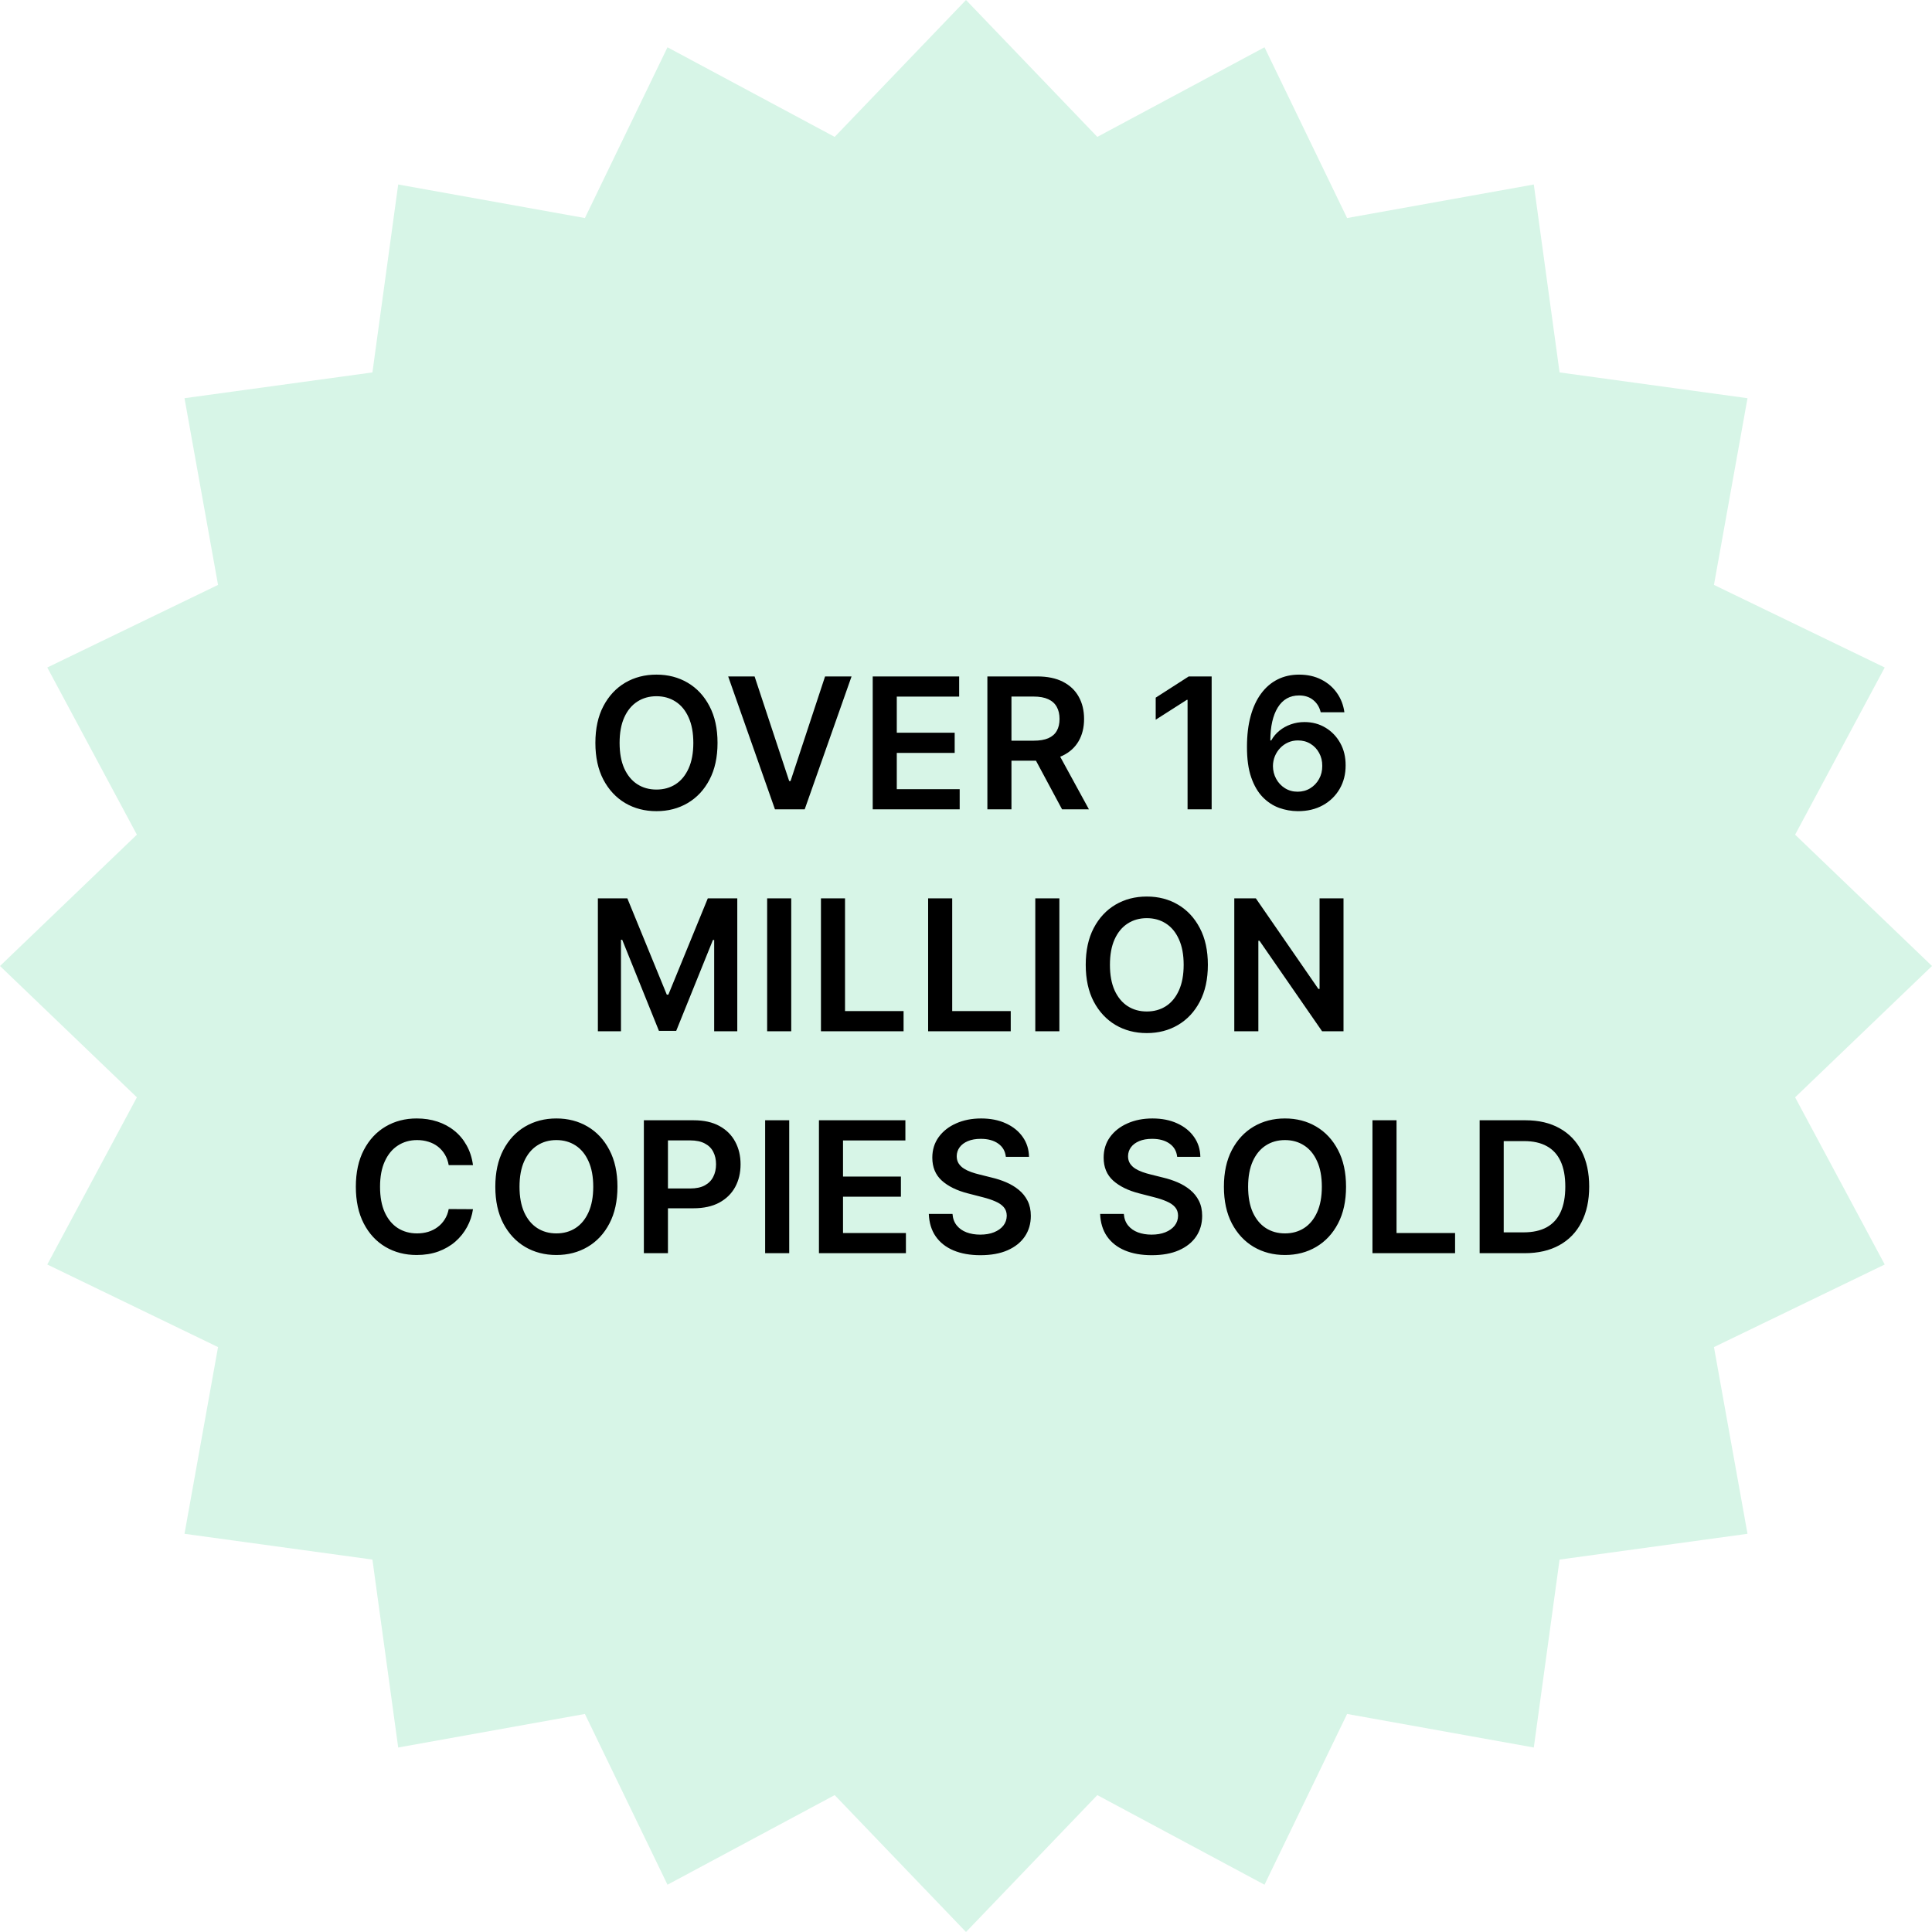
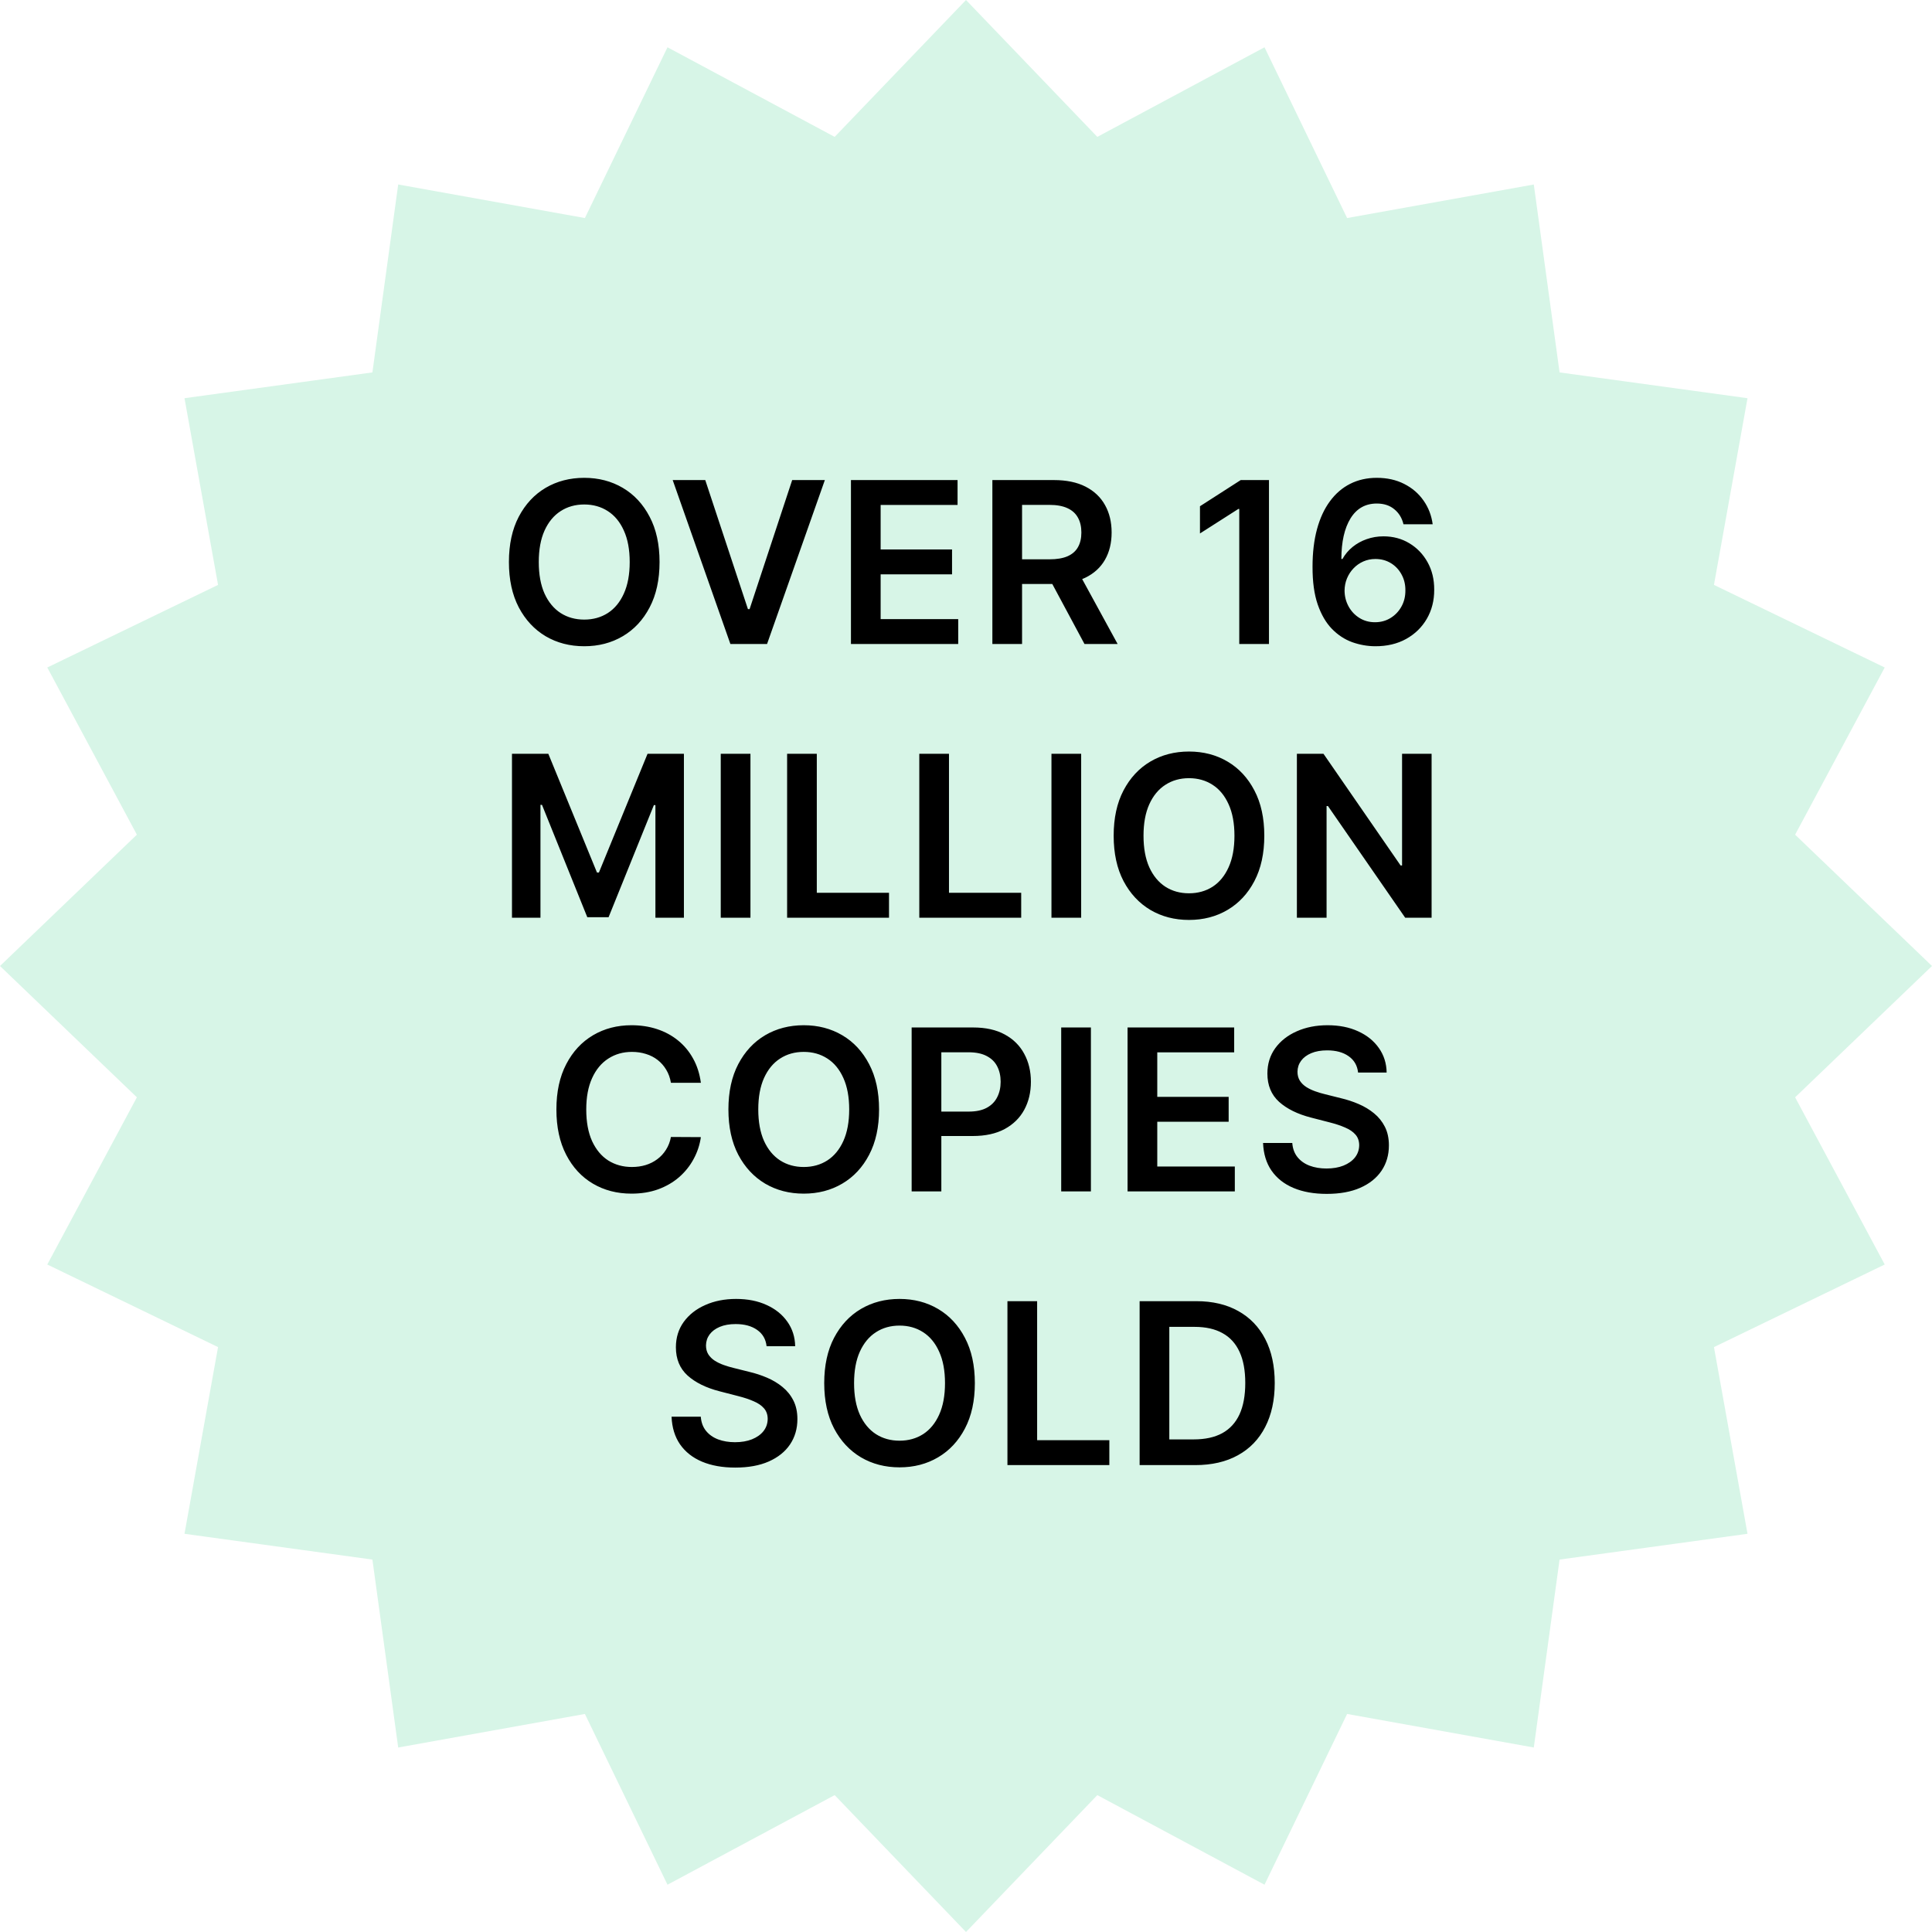
- <svg xmlns="http://www.w3.org/2000/svg" width="148" height="148" viewBox="0 0 148 148" fill="none">
-   <path d="M74 0L84.06 10.486L96.867 3.622L103.194 16.703L117.496 14.133L119.471 28.529L133.867 30.504L131.297 44.806L144.378 51.133L137.514 63.94L148 74L137.514 84.06L144.378 96.867L131.297 103.194L133.867 117.496L119.471 119.471L117.496 133.867L103.194 131.297L96.867 144.378L84.06 137.514L74 148L63.94 137.514L51.133 144.378L44.806 131.297L30.504 133.867L28.529 119.471L14.133 117.496L16.703 103.194L3.622 96.867L10.486 84.06L0 74L10.486 63.94L3.622 51.133L16.703 44.806L14.133 30.504L28.529 28.529L30.504 14.133L44.806 16.703L51.133 3.622L63.94 10.486L74 0Z" fill="#D7F5E7" />
-   <path d="M54.966 56.909C54.966 58.006 54.761 58.946 54.349 59.728C53.942 60.507 53.385 61.103 52.679 61.518C51.976 61.932 51.179 62.139 50.288 62.139C49.396 62.139 48.597 61.932 47.891 61.518C47.189 61.1 46.632 60.502 46.221 59.723C45.813 58.941 45.609 58.003 45.609 56.909C45.609 55.812 45.813 54.874 46.221 54.095C46.632 53.313 47.189 52.715 47.891 52.3C48.597 51.886 49.396 51.679 50.288 51.679C51.179 51.679 51.976 51.886 52.679 52.3C53.385 52.715 53.942 53.313 54.349 54.095C54.761 54.874 54.966 55.812 54.966 56.909ZM53.112 56.909C53.112 56.137 52.991 55.486 52.749 54.955C52.51 54.422 52.179 54.019 51.754 53.747C51.33 53.472 50.841 53.334 50.288 53.334C49.734 53.334 49.245 53.472 48.821 53.747C48.397 54.019 48.064 54.422 47.822 54.955C47.583 55.486 47.464 56.137 47.464 56.909C47.464 57.681 47.583 58.334 47.822 58.868C48.064 59.398 48.397 59.801 48.821 60.076C49.245 60.348 49.734 60.484 50.288 60.484C50.841 60.484 51.33 60.348 51.754 60.076C52.179 59.801 52.51 59.398 52.749 58.868C52.991 58.334 53.112 57.681 53.112 56.909ZM57.805 51.818L60.455 59.832H60.559L63.204 51.818H65.233L61.643 62H59.366L55.782 51.818H57.805ZM66.854 62V51.818H73.476V53.364H68.698V56.129H73.133V57.675H68.698V60.454H73.516V62H66.854ZM75.638 62V51.818H79.456C80.238 51.818 80.894 51.954 81.425 52.226C81.958 52.498 82.361 52.879 82.633 53.369C82.908 53.856 83.045 54.425 83.045 55.075C83.045 55.727 82.906 56.294 82.628 56.775C82.353 57.252 81.947 57.622 81.41 57.883C80.873 58.142 80.213 58.271 79.431 58.271H76.712V56.74H79.182C79.64 56.74 80.014 56.677 80.306 56.551C80.598 56.422 80.813 56.235 80.952 55.989C81.095 55.741 81.166 55.436 81.166 55.075C81.166 54.713 81.095 54.405 80.952 54.15C80.81 53.891 80.593 53.696 80.301 53.563C80.009 53.427 79.633 53.359 79.172 53.359H77.482V62H75.638ZM80.898 57.386L83.418 62H81.36L78.884 57.386H80.898ZM92.818 51.818V62H90.973V53.613H90.914L88.532 55.134V53.444L91.063 51.818H92.818ZM99.412 62.139C98.924 62.136 98.449 62.051 97.985 61.886C97.521 61.717 97.103 61.443 96.732 61.065C96.361 60.684 96.066 60.179 95.847 59.549C95.628 58.916 95.52 58.132 95.524 57.197C95.524 56.326 95.617 55.548 95.802 54.866C95.988 54.183 96.255 53.606 96.603 53.136C96.951 52.662 97.37 52.3 97.861 52.052C98.354 51.803 98.906 51.679 99.516 51.679C100.156 51.679 100.722 51.805 101.216 52.057C101.713 52.309 102.115 52.653 102.419 53.091C102.724 53.525 102.913 54.016 102.986 54.562H101.172C101.079 54.171 100.888 53.86 100.6 53.628C100.315 53.392 99.954 53.275 99.516 53.275C98.81 53.275 98.266 53.581 97.885 54.195C97.507 54.808 97.317 55.65 97.314 56.72H97.383C97.546 56.428 97.756 56.178 98.015 55.969C98.273 55.761 98.565 55.6 98.89 55.487C99.218 55.371 99.564 55.313 99.929 55.313C100.525 55.313 101.061 55.456 101.535 55.741C102.012 56.026 102.39 56.419 102.668 56.919C102.946 57.416 103.084 57.986 103.081 58.629C103.084 59.299 102.932 59.9 102.623 60.434C102.315 60.964 101.886 61.382 101.336 61.687C100.785 61.992 100.144 62.142 99.412 62.139ZM99.402 60.648C99.763 60.648 100.086 60.56 100.371 60.384C100.656 60.209 100.882 59.972 101.047 59.673C101.213 59.375 101.294 59.04 101.291 58.669C101.294 58.304 101.215 57.975 101.052 57.68C100.893 57.385 100.673 57.151 100.391 56.979C100.109 56.806 99.788 56.72 99.427 56.72C99.158 56.72 98.908 56.772 98.676 56.874C98.444 56.977 98.242 57.12 98.069 57.302C97.897 57.481 97.761 57.69 97.662 57.928C97.566 58.164 97.516 58.416 97.513 58.684C97.516 59.039 97.599 59.365 97.761 59.663C97.924 59.962 98.147 60.2 98.432 60.379C98.717 60.558 99.04 60.648 99.402 60.648ZM45.8 68.818H48.057L51.08 76.196H51.199L54.221 68.818H56.479V79H54.709V72.005H54.614L51.8 78.97H50.478L47.664 71.99H47.569V79H45.8V68.818ZM60.612 68.818V79H58.767V68.818H60.612ZM62.889 79V68.818H64.733V77.454H69.218V79H62.889ZM71.099 79V68.818H72.943V77.454H77.427V79H71.099ZM81.153 68.818V79H79.308V68.818H81.153ZM92.528 73.909C92.528 75.006 92.323 75.946 91.912 76.728C91.504 77.507 90.947 78.103 90.241 78.518C89.539 78.932 88.741 79.139 87.85 79.139C86.958 79.139 86.159 78.932 85.454 78.518C84.751 78.1 84.194 77.502 83.783 76.723C83.375 75.941 83.172 75.003 83.172 73.909C83.172 72.812 83.375 71.874 83.783 71.095C84.194 70.313 84.751 69.715 85.454 69.3C86.159 68.886 86.958 68.679 87.85 68.679C88.741 68.679 89.539 68.886 90.241 69.3C90.947 69.715 91.504 70.313 91.912 71.095C92.323 71.874 92.528 72.812 92.528 73.909ZM90.674 73.909C90.674 73.137 90.553 72.486 90.311 71.955C90.072 71.422 89.741 71.019 89.317 70.747C88.892 70.472 88.403 70.335 87.85 70.335C87.296 70.335 86.808 70.472 86.383 70.747C85.959 71.019 85.626 71.422 85.384 71.955C85.145 72.486 85.026 73.137 85.026 73.909C85.026 74.681 85.145 75.334 85.384 75.868C85.626 76.398 85.959 76.801 86.383 77.076C86.808 77.348 87.296 77.484 87.85 77.484C88.403 77.484 88.892 77.348 89.317 77.076C89.741 76.801 90.072 76.398 90.311 75.868C90.553 75.334 90.674 74.681 90.674 73.909ZM102.919 68.818V79H101.278L96.481 72.065H96.396V79H94.552V68.818H96.203L100.995 75.758H101.085V68.818H102.919ZM36.233 89.254H34.373C34.32 88.949 34.222 88.678 34.08 88.443C33.937 88.204 33.76 88.002 33.548 87.837C33.336 87.671 33.094 87.547 32.822 87.464C32.554 87.378 32.264 87.335 31.952 87.335C31.398 87.335 30.908 87.474 30.48 87.752C30.053 88.027 29.718 88.432 29.476 88.965C29.234 89.496 29.113 90.144 29.113 90.909C29.113 91.688 29.234 92.344 29.476 92.878C29.721 93.408 30.056 93.809 30.48 94.081C30.908 94.349 31.397 94.484 31.947 94.484C32.252 94.484 32.537 94.444 32.802 94.364C33.071 94.281 33.311 94.16 33.523 94.001C33.739 93.842 33.919 93.647 34.065 93.415C34.214 93.183 34.317 92.918 34.373 92.619L36.233 92.629C36.163 93.113 36.012 93.567 35.78 93.992C35.551 94.416 35.252 94.79 34.88 95.115C34.509 95.437 34.075 95.688 33.578 95.871C33.081 96.05 32.529 96.139 31.922 96.139C31.027 96.139 30.229 95.932 29.526 95.518C28.823 95.103 28.27 94.505 27.865 93.723C27.461 92.941 27.259 92.003 27.259 90.909C27.259 89.812 27.463 88.874 27.87 88.095C28.278 87.313 28.833 86.715 29.536 86.3C30.238 85.886 31.034 85.679 31.922 85.679C32.489 85.679 33.016 85.758 33.503 85.918C33.99 86.077 34.425 86.31 34.806 86.619C35.187 86.924 35.5 87.298 35.745 87.742C35.994 88.183 36.156 88.687 36.233 89.254ZM47.3 90.909C47.3 92.006 47.094 92.946 46.683 93.728C46.276 94.507 45.719 95.103 45.013 95.518C44.31 95.932 43.513 96.139 42.621 96.139C41.73 96.139 40.931 95.932 40.225 95.518C39.522 95.1 38.966 94.502 38.555 93.723C38.147 92.941 37.943 92.003 37.943 90.909C37.943 89.812 38.147 88.874 38.555 88.095C38.966 87.313 39.522 86.715 40.225 86.3C40.931 85.886 41.73 85.679 42.621 85.679C43.513 85.679 44.31 85.886 45.013 86.3C45.719 86.715 46.276 87.313 46.683 88.095C47.094 88.874 47.3 89.812 47.3 90.909ZM45.445 90.909C45.445 90.137 45.324 89.486 45.082 88.955C44.844 88.422 44.512 88.019 44.088 87.747C43.664 87.472 43.175 87.335 42.621 87.335C42.068 87.335 41.579 87.472 41.155 87.747C40.73 88.019 40.397 88.422 40.156 88.955C39.917 89.486 39.797 90.137 39.797 90.909C39.797 91.681 39.917 92.334 40.156 92.868C40.397 93.398 40.73 93.801 41.155 94.076C41.579 94.348 42.068 94.484 42.621 94.484C43.175 94.484 43.664 94.348 44.088 94.076C44.512 93.801 44.844 93.398 45.082 92.868C45.324 92.334 45.445 91.681 45.445 90.909ZM49.323 96V85.818H53.142C53.924 85.818 54.58 85.964 55.11 86.256C55.644 86.547 56.047 86.948 56.319 87.459C56.594 87.966 56.731 88.543 56.731 89.189C56.731 89.842 56.594 90.422 56.319 90.929C56.043 91.436 55.637 91.835 55.1 92.127C54.563 92.415 53.902 92.56 53.117 92.56H50.586V91.043H52.868C53.326 91.043 53.7 90.964 53.992 90.805C54.283 90.646 54.499 90.427 54.638 90.148C54.781 89.87 54.852 89.55 54.852 89.189C54.852 88.828 54.781 88.51 54.638 88.234C54.499 87.959 54.282 87.746 53.987 87.593C53.695 87.437 53.319 87.359 52.858 87.359H51.168V96H49.323ZM60.458 85.818V96H58.613V85.818H60.458ZM62.735 96V85.818H69.357V87.364H64.579V90.129H69.014V91.675H64.579V94.454H69.397V96H62.735ZM77.052 88.617C77.006 88.183 76.81 87.845 76.466 87.603C76.124 87.361 75.68 87.24 75.133 87.24C74.749 87.24 74.419 87.298 74.144 87.414C73.869 87.53 73.658 87.688 73.513 87.886C73.367 88.085 73.292 88.312 73.289 88.567C73.289 88.78 73.337 88.963 73.433 89.119C73.532 89.275 73.667 89.408 73.836 89.517C74.005 89.623 74.192 89.713 74.397 89.785C74.603 89.858 74.81 89.92 75.019 89.969L75.974 90.208C76.358 90.298 76.728 90.419 77.082 90.571C77.44 90.724 77.76 90.916 78.042 91.148C78.327 91.38 78.552 91.66 78.718 91.988C78.883 92.316 78.966 92.701 78.966 93.141C78.966 93.738 78.814 94.263 78.509 94.717C78.204 95.168 77.763 95.521 77.186 95.776C76.613 96.028 75.919 96.154 75.103 96.154C74.311 96.154 73.624 96.031 73.04 95.786C72.46 95.541 72.006 95.183 71.678 94.712C71.353 94.242 71.177 93.668 71.151 92.992H72.966C72.992 93.347 73.102 93.642 73.294 93.877C73.486 94.112 73.736 94.288 74.044 94.404C74.356 94.52 74.704 94.578 75.088 94.578C75.49 94.578 75.841 94.519 76.142 94.399C76.447 94.276 76.686 94.108 76.858 93.892C77.031 93.673 77.119 93.418 77.122 93.126C77.119 92.861 77.041 92.642 76.888 92.47C76.736 92.294 76.522 92.149 76.247 92.033C75.975 91.913 75.657 91.807 75.292 91.715L74.134 91.416C73.295 91.201 72.632 90.874 72.145 90.437C71.661 89.996 71.419 89.411 71.419 88.682C71.419 88.082 71.582 87.557 71.907 87.106C72.235 86.655 72.681 86.305 73.244 86.057C73.808 85.805 74.445 85.679 75.158 85.679C75.881 85.679 76.514 85.805 77.057 86.057C77.604 86.305 78.033 86.652 78.345 87.096C78.656 87.537 78.817 88.044 78.827 88.617H77.052ZM90.177 88.617C90.13 88.183 89.935 87.845 89.59 87.603C89.249 87.361 88.805 87.24 88.258 87.24C87.873 87.24 87.543 87.298 87.268 87.414C86.993 87.53 86.783 87.688 86.637 87.886C86.491 88.085 86.417 88.312 86.413 88.567C86.413 88.78 86.461 88.963 86.557 89.119C86.657 89.275 86.791 89.408 86.96 89.517C87.129 89.623 87.316 89.713 87.522 89.785C87.727 89.858 87.935 89.92 88.143 89.969L89.098 90.208C89.482 90.298 89.852 90.419 90.207 90.571C90.564 90.724 90.884 90.916 91.166 91.148C91.451 91.38 91.677 91.66 91.842 91.988C92.008 92.316 92.091 92.701 92.091 93.141C92.091 93.738 91.938 94.263 91.633 94.717C91.329 95.168 90.888 95.521 90.311 95.776C89.738 96.028 89.043 96.154 88.228 96.154C87.436 96.154 86.748 96.031 86.165 95.786C85.585 95.541 85.131 95.183 84.802 94.712C84.478 94.242 84.302 93.668 84.275 92.992H86.09C86.117 93.347 86.226 93.642 86.418 93.877C86.611 94.112 86.861 94.288 87.169 94.404C87.481 94.52 87.829 94.578 88.213 94.578C88.614 94.578 88.965 94.519 89.267 94.399C89.572 94.276 89.811 94.108 89.983 93.892C90.155 93.673 90.243 93.418 90.246 93.126C90.243 92.861 90.165 92.642 90.013 92.47C89.86 92.294 89.646 92.149 89.371 92.033C89.1 91.913 88.781 91.807 88.417 91.715L87.258 91.416C86.42 91.201 85.757 90.874 85.27 90.437C84.786 89.996 84.544 89.411 84.544 88.682C84.544 88.082 84.706 87.557 85.031 87.106C85.359 86.655 85.805 86.305 86.368 86.057C86.932 85.805 87.57 85.679 88.283 85.679C89.005 85.679 89.638 85.805 90.182 86.057C90.729 86.305 91.158 86.652 91.469 87.096C91.781 87.537 91.942 88.044 91.952 88.617H90.177ZM103.113 90.909C103.113 92.006 102.908 92.946 102.497 93.728C102.089 94.507 101.532 95.103 100.826 95.518C100.124 95.932 99.326 96.139 98.435 96.139C97.543 96.139 96.745 95.932 96.039 95.518C95.336 95.1 94.779 94.502 94.368 93.723C93.96 92.941 93.757 92.003 93.757 90.909C93.757 89.812 93.96 88.874 94.368 88.095C94.779 87.313 95.336 86.715 96.039 86.3C96.745 85.886 97.543 85.679 98.435 85.679C99.326 85.679 100.124 85.886 100.826 86.3C101.532 86.715 102.089 87.313 102.497 88.095C102.908 88.874 103.113 89.812 103.113 90.909ZM101.259 90.909C101.259 90.137 101.138 89.486 100.896 88.955C100.657 88.422 100.326 88.019 99.901 87.747C99.477 87.472 98.988 87.335 98.435 87.335C97.881 87.335 97.392 87.472 96.968 87.747C96.544 88.019 96.211 88.422 95.969 88.955C95.73 89.486 95.611 90.137 95.611 90.909C95.611 91.681 95.73 92.334 95.969 92.868C96.211 93.398 96.544 93.801 96.968 94.076C97.392 94.348 97.881 94.484 98.435 94.484C98.988 94.484 99.477 94.348 99.901 94.076C100.326 93.801 100.657 93.398 100.896 92.868C101.138 92.334 101.259 91.681 101.259 90.909ZM105.137 96V85.818H106.981V94.454H111.466V96H105.137ZM116.797 96H113.347V85.818H116.867C117.877 85.818 118.746 86.022 119.472 86.43C120.201 86.834 120.761 87.416 121.152 88.175C121.543 88.934 121.739 89.842 121.739 90.899C121.739 91.96 121.541 92.871 121.147 93.633C120.756 94.396 120.191 94.981 119.452 95.388C118.716 95.796 117.831 96 116.797 96ZM115.191 94.404H116.707C117.417 94.404 118.008 94.275 118.482 94.016C118.956 93.754 119.313 93.365 119.551 92.848C119.79 92.328 119.909 91.678 119.909 90.899C119.909 90.12 119.79 89.474 119.551 88.96C119.313 88.443 118.96 88.057 118.492 87.802C118.028 87.543 117.452 87.414 116.762 87.414H115.191V94.404Z" fill="black" />
+ <svg xmlns="http://www.w3.org/2000/svg" width="120" height="120" viewBox="0 0 120 120" fill="none">
+   <path d="M60 0L68.156 8.502L78.541 2.937L83.671 13.543L95.267 11.459L96.868 23.131L108.541 24.733L106.457 36.329L117.063 41.459L111.498 51.843L120 60L111.498 68.156L117.063 78.541L106.457 83.671L108.541 95.267L96.868 96.868L95.267 108.541L83.671 106.457L78.541 117.063L68.156 111.498L60 120L51.843 111.498L41.459 117.063L36.329 106.457L24.733 108.541L23.131 96.868L11.459 95.267L13.543 83.671L2.937 78.541L8.502 68.156L0 60L8.502 51.843L2.937 41.459L13.543 36.329L11.459 24.733L23.131 23.131L24.733 11.459L36.329 13.543L41.459 2.937L51.843 8.502L60 0Z" fill="#D7F5E7" />
+   <path d="M40.966 34.909C40.966 36.006 40.761 36.946 40.349 37.728C39.942 38.507 39.385 39.103 38.679 39.518C37.976 39.932 37.179 40.139 36.288 40.139C35.396 40.139 34.597 39.932 33.891 39.518C33.189 39.1 32.632 38.502 32.221 37.723C31.813 36.941 31.61 36.003 31.61 34.909C31.61 33.812 31.813 32.874 32.221 32.095C32.632 31.313 33.189 30.715 33.891 30.3C34.597 29.886 35.396 29.679 36.288 29.679C37.179 29.679 37.976 29.886 38.679 30.3C39.385 30.715 39.942 31.313 40.349 32.095C40.761 32.874 40.966 33.812 40.966 34.909ZM39.112 34.909C39.112 34.137 38.991 33.486 38.749 32.955C38.51 32.422 38.179 32.019 37.754 31.747C37.33 31.472 36.841 31.334 36.288 31.334C35.734 31.334 35.245 31.472 34.821 31.747C34.397 32.019 34.064 32.422 33.822 32.955C33.583 33.486 33.464 34.137 33.464 34.909C33.464 35.681 33.583 36.334 33.822 36.868C34.064 37.398 34.397 37.801 34.821 38.076C35.245 38.348 35.734 38.484 36.288 38.484C36.841 38.484 37.33 38.348 37.754 38.076C38.179 37.801 38.51 37.398 38.749 36.868C38.991 36.334 39.112 35.681 39.112 34.909ZM43.805 29.818L46.455 37.832H46.559L49.204 29.818H51.233L47.643 40H45.366L41.782 29.818H43.805ZM52.854 40V29.818H59.476V31.364H54.698V34.129H59.133V35.675H54.698V38.454H59.516V40H52.854ZM61.638 40V29.818H65.456C66.238 29.818 66.894 29.954 67.425 30.226C67.958 30.498 68.361 30.879 68.633 31.369C68.908 31.857 69.045 32.425 69.045 33.075C69.045 33.727 68.906 34.294 68.628 34.775C68.353 35.252 67.947 35.622 67.41 35.883C66.873 36.142 66.213 36.271 65.431 36.271H62.712V34.74H65.182C65.64 34.74 66.014 34.677 66.306 34.551C66.598 34.422 66.813 34.235 66.952 33.989C67.095 33.741 67.166 33.436 67.166 33.075C67.166 32.713 67.095 32.405 66.952 32.15C66.81 31.891 66.593 31.696 66.301 31.563C66.009 31.427 65.633 31.359 65.172 31.359H63.482V40H61.638ZM66.898 35.386L69.418 40H67.36L64.884 35.386H66.898ZM78.818 29.818V40H76.973V31.613H76.914L74.532 33.134V31.444L77.063 29.818H78.818ZM85.412 40.139C84.924 40.136 84.449 40.051 83.985 39.886C83.521 39.717 83.103 39.443 82.732 39.065C82.361 38.684 82.066 38.179 81.847 37.549C81.628 36.916 81.521 36.132 81.524 35.197C81.524 34.326 81.617 33.548 81.802 32.866C81.988 32.183 82.255 31.606 82.603 31.136C82.951 30.662 83.37 30.3 83.861 30.052C84.354 29.803 84.906 29.679 85.516 29.679C86.156 29.679 86.722 29.805 87.216 30.057C87.713 30.309 88.115 30.653 88.419 31.091C88.724 31.525 88.913 32.016 88.986 32.562H87.172C87.079 32.171 86.888 31.86 86.6 31.628C86.315 31.392 85.954 31.275 85.516 31.275C84.81 31.275 84.266 31.581 83.885 32.195C83.507 32.808 83.317 33.65 83.314 34.72H83.383C83.546 34.428 83.756 34.178 84.015 33.969C84.273 33.761 84.565 33.6 84.89 33.487C85.218 33.371 85.564 33.313 85.929 33.313C86.525 33.313 87.061 33.456 87.534 33.741C88.012 34.026 88.39 34.419 88.668 34.919C88.946 35.416 89.084 35.986 89.081 36.629C89.084 37.299 88.931 37.9 88.623 38.434C88.315 38.964 87.886 39.382 87.336 39.687C86.785 39.992 86.144 40.142 85.412 40.139ZM85.402 38.648C85.763 38.648 86.086 38.56 86.371 38.384C86.656 38.209 86.882 37.972 87.047 37.673C87.213 37.375 87.294 37.04 87.291 36.669C87.294 36.304 87.215 35.975 87.052 35.68C86.893 35.385 86.673 35.151 86.391 34.979C86.109 34.806 85.788 34.72 85.427 34.72C85.158 34.72 84.908 34.772 84.676 34.874C84.444 34.977 84.242 35.12 84.069 35.302C83.897 35.481 83.761 35.69 83.662 35.928C83.566 36.164 83.516 36.416 83.513 36.684C83.516 37.039 83.599 37.365 83.761 37.663C83.924 37.962 84.147 38.2 84.432 38.379C84.717 38.558 85.04 38.648 85.402 38.648ZM31.8 46.818H34.057L37.08 54.196H37.199L40.221 46.818H42.479V57H40.709V50.005H40.614L37.8 56.97H36.478L33.664 49.99H33.569V57H31.8V46.818ZM46.612 46.818V57H44.767V46.818H46.612ZM48.889 57V46.818H50.733V55.454H55.218V57H48.889ZM57.099 57V46.818H58.943V55.454H63.428V57H57.099ZM67.153 46.818V57H65.308V46.818H67.153ZM78.528 51.909C78.528 53.006 78.323 53.946 77.912 54.728C77.504 55.507 76.947 56.103 76.241 56.518C75.539 56.932 74.741 57.139 73.85 57.139C72.958 57.139 72.159 56.932 71.454 56.518C70.751 56.1 70.194 55.502 69.783 54.723C69.375 53.941 69.172 53.003 69.172 51.909C69.172 50.812 69.375 49.874 69.783 49.095C70.194 48.313 70.751 47.715 71.454 47.3C72.159 46.886 72.958 46.679 73.85 46.679C74.741 46.679 75.539 46.886 76.241 47.3C76.947 47.715 77.504 48.313 77.912 49.095C78.323 49.874 78.528 50.812 78.528 51.909ZM76.674 51.909C76.674 51.137 76.553 50.486 76.311 49.955C76.072 49.422 75.741 49.019 75.317 48.747C74.892 48.472 74.403 48.334 73.85 48.334C73.296 48.334 72.808 48.472 72.383 48.747C71.959 49.019 71.626 49.422 71.384 49.955C71.145 50.486 71.026 51.137 71.026 51.909C71.026 52.681 71.145 53.334 71.384 53.868C71.626 54.398 71.959 54.801 72.383 55.076C72.808 55.348 73.296 55.484 73.85 55.484C74.403 55.484 74.892 55.348 75.317 55.076C75.741 54.801 76.072 54.398 76.311 53.868C76.553 53.334 76.674 52.681 76.674 51.909ZM88.919 46.818V57H87.278L82.481 50.065H82.396V57H80.552V46.818H82.203L86.995 53.758H87.085V46.818H88.919ZM43.533 67.254H41.673C41.62 66.949 41.523 66.678 41.38 66.443C41.238 66.204 41.06 66.002 40.848 65.837C40.636 65.671 40.394 65.547 40.122 65.464C39.854 65.378 39.564 65.335 39.252 65.335C38.699 65.335 38.208 65.474 37.781 65.752C37.353 66.027 37.018 66.432 36.776 66.965C36.534 67.496 36.413 68.144 36.413 68.909C36.413 69.688 36.534 70.344 36.776 70.878C37.022 71.408 37.356 71.809 37.781 72.081C38.208 72.349 38.697 72.484 39.247 72.484C39.552 72.484 39.837 72.444 40.102 72.364C40.371 72.281 40.611 72.16 40.823 72.001C41.039 71.842 41.219 71.647 41.365 71.415C41.514 71.183 41.617 70.918 41.673 70.619L43.533 70.629C43.463 71.113 43.312 71.567 43.08 71.992C42.852 72.416 42.552 72.79 42.181 73.115C41.809 73.437 41.375 73.688 40.878 73.871C40.381 74.05 39.829 74.139 39.222 74.139C38.328 74.139 37.529 73.932 36.826 73.518C36.123 73.103 35.57 72.505 35.166 71.723C34.761 70.941 34.559 70.003 34.559 68.909C34.559 67.812 34.763 66.874 35.171 66.095C35.578 65.313 36.133 64.715 36.836 64.3C37.539 63.886 38.334 63.679 39.222 63.679C39.789 63.679 40.316 63.758 40.803 63.918C41.291 64.077 41.725 64.31 42.106 64.619C42.487 64.924 42.8 65.298 43.046 65.742C43.294 66.183 43.456 66.687 43.533 67.254ZM54.6 68.909C54.6 70.006 54.394 70.946 53.983 71.728C53.576 72.507 53.019 73.103 52.313 73.518C51.61 73.932 50.813 74.139 49.922 74.139C49.03 74.139 48.231 73.932 47.525 73.518C46.823 73.1 46.266 72.502 45.855 71.723C45.447 70.941 45.243 70.003 45.243 68.909C45.243 67.812 45.447 66.874 45.855 66.095C46.266 65.313 46.823 64.715 47.525 64.3C48.231 63.886 49.03 63.679 49.922 63.679C50.813 63.679 51.61 63.886 52.313 64.3C53.019 64.715 53.576 65.313 53.983 66.095C54.394 66.874 54.6 67.812 54.6 68.909ZM52.745 68.909C52.745 68.137 52.624 67.486 52.383 66.955C52.144 66.422 51.812 66.019 51.388 65.747C50.964 65.472 50.475 65.335 49.922 65.335C49.368 65.335 48.879 65.472 48.455 65.747C48.031 66.019 47.698 66.422 47.456 66.955C47.217 67.486 47.098 68.137 47.098 68.909C47.098 69.681 47.217 70.334 47.456 70.868C47.698 71.398 48.031 71.801 48.455 72.076C48.879 72.348 49.368 72.484 49.922 72.484C50.475 72.484 50.964 72.348 51.388 72.076C51.812 71.801 52.144 71.398 52.383 70.868C52.624 70.334 52.745 69.681 52.745 68.909ZM56.624 74V63.818H60.442C61.224 63.818 61.88 63.964 62.411 64.256C62.944 64.547 63.347 64.948 63.619 65.459C63.894 65.966 64.031 66.543 64.031 67.189C64.031 67.842 63.894 68.422 63.619 68.929C63.344 69.436 62.938 69.835 62.401 70.127C61.864 70.415 61.203 70.56 60.417 70.56H57.886V69.043H60.168C60.626 69.043 61 68.964 61.292 68.805C61.584 68.646 61.799 68.427 61.938 68.148C62.081 67.87 62.152 67.55 62.152 67.189C62.152 66.828 62.081 66.51 61.938 66.234C61.799 65.959 61.582 65.746 61.287 65.593C60.995 65.437 60.619 65.359 60.158 65.359H58.468V74H56.624ZM67.758 63.818V74H65.913V63.818H67.758ZM70.035 74V63.818H76.657V65.364H71.88V68.129H76.314V69.675H71.88V72.454H76.697V74H70.035ZM84.353 66.617C84.306 66.183 84.111 65.845 83.766 65.603C83.424 65.361 82.98 65.24 82.433 65.24C82.049 65.24 81.719 65.298 81.444 65.414C81.169 65.53 80.959 65.688 80.813 65.886C80.667 66.085 80.592 66.312 80.589 66.567C80.589 66.78 80.637 66.963 80.733 67.119C80.833 67.275 80.967 67.408 81.136 67.517C81.305 67.623 81.492 67.713 81.698 67.785C81.903 67.858 82.11 67.92 82.319 67.969L83.274 68.208C83.658 68.298 84.028 68.419 84.382 68.571C84.74 68.724 85.06 68.916 85.342 69.148C85.627 69.38 85.852 69.66 86.018 69.988C86.184 70.316 86.267 70.701 86.267 71.141C86.267 71.738 86.114 72.263 85.809 72.717C85.504 73.168 85.064 73.521 84.487 73.776C83.913 74.028 83.219 74.154 82.404 74.154C81.612 74.154 80.924 74.031 80.341 73.786C79.76 73.541 79.306 73.183 78.978 72.712C78.653 72.242 78.478 71.668 78.451 70.992H80.266C80.292 71.347 80.402 71.642 80.594 71.877C80.786 72.112 81.037 72.288 81.345 72.404C81.656 72.52 82.004 72.578 82.389 72.578C82.79 72.578 83.141 72.519 83.443 72.399C83.748 72.276 83.986 72.108 84.159 71.892C84.331 71.673 84.419 71.418 84.422 71.126C84.419 70.861 84.341 70.642 84.189 70.47C84.036 70.294 83.822 70.149 83.547 70.033C83.275 69.913 82.957 69.807 82.593 69.715L81.434 69.416C80.596 69.201 79.933 68.874 79.446 68.437C78.962 67.996 78.72 67.411 78.72 66.682C78.72 66.082 78.882 65.557 79.207 65.106C79.535 64.655 79.981 64.305 80.544 64.057C81.108 63.805 81.746 63.679 82.458 63.679C83.181 63.679 83.814 63.805 84.358 64.057C84.904 64.305 85.334 64.652 85.645 65.096C85.957 65.537 86.117 66.044 86.127 66.617H84.353ZM47.614 83.617C47.567 83.183 47.372 82.845 47.027 82.603C46.686 82.361 46.242 82.24 45.695 82.24C45.31 82.24 44.98 82.298 44.705 82.414C44.43 82.53 44.22 82.688 44.074 82.886C43.928 83.085 43.854 83.312 43.85 83.567C43.85 83.78 43.898 83.963 43.994 84.119C44.094 84.275 44.228 84.408 44.397 84.517C44.566 84.623 44.753 84.713 44.959 84.785C45.164 84.858 45.371 84.92 45.58 84.969L46.535 85.208C46.919 85.298 47.289 85.419 47.644 85.571C48.002 85.724 48.321 85.916 48.603 86.148C48.888 86.38 49.114 86.66 49.279 86.988C49.445 87.316 49.528 87.701 49.528 88.141C49.528 88.738 49.375 89.263 49.07 89.717C48.766 90.168 48.325 90.521 47.748 90.776C47.175 91.028 46.48 91.154 45.665 91.154C44.873 91.154 44.185 91.031 43.602 90.786C43.022 90.541 42.568 90.183 42.239 89.712C41.915 89.242 41.739 88.668 41.712 87.992H43.527C43.554 88.347 43.663 88.642 43.855 88.877C44.047 89.112 44.298 89.288 44.606 89.404C44.917 89.52 45.266 89.578 45.65 89.578C46.051 89.578 46.402 89.519 46.704 89.399C47.009 89.276 47.248 89.108 47.42 88.892C47.592 88.673 47.68 88.418 47.683 88.126C47.68 87.861 47.602 87.642 47.45 87.47C47.297 87.294 47.083 87.149 46.808 87.033C46.537 86.913 46.218 86.807 45.854 86.715L44.695 86.416C43.857 86.201 43.194 85.874 42.707 85.437C42.223 84.996 41.981 84.411 41.981 83.682C41.981 83.082 42.143 82.557 42.468 82.106C42.796 81.655 43.242 81.305 43.806 81.057C44.369 80.805 45.007 80.679 45.72 80.679C46.442 80.679 47.075 80.805 47.619 81.057C48.166 81.305 48.595 81.652 48.906 82.096C49.218 82.537 49.379 83.044 49.389 83.617H47.614ZM60.55 85.909C60.55 87.006 60.345 87.946 59.934 88.728C59.526 89.507 58.969 90.103 58.263 90.518C57.561 90.932 56.764 91.139 55.872 91.139C54.98 91.139 54.182 90.932 53.476 90.518C52.773 90.1 52.216 89.502 51.805 88.723C51.398 87.941 51.194 87.003 51.194 85.909C51.194 84.812 51.398 83.874 51.805 83.095C52.216 82.313 52.773 81.715 53.476 81.3C54.182 80.886 54.98 80.679 55.872 80.679C56.764 80.679 57.561 80.886 58.263 81.3C58.969 81.715 59.526 82.313 59.934 83.095C60.345 83.874 60.55 84.812 60.55 85.909ZM58.696 85.909C58.696 85.137 58.575 84.486 58.333 83.955C58.094 83.422 57.763 83.019 57.339 82.747C56.914 82.472 56.425 82.335 55.872 82.335C55.318 82.335 54.83 82.472 54.405 82.747C53.981 83.019 53.648 83.422 53.406 83.955C53.167 84.486 53.048 85.137 53.048 85.909C53.048 86.681 53.167 87.334 53.406 87.868C53.648 88.398 53.981 88.801 54.405 89.076C54.83 89.348 55.318 89.484 55.872 89.484C56.425 89.484 56.914 89.348 57.339 89.076C57.763 88.801 58.094 88.398 58.333 87.868C58.575 87.334 58.696 86.681 58.696 85.909ZM62.574 91V80.818H64.418V89.454H68.903V91H62.574ZM74.234 91H70.784V80.818H74.303C75.314 80.818 76.183 81.022 76.909 81.43C77.638 81.834 78.198 82.416 78.589 83.175C78.98 83.934 79.176 84.842 79.176 85.899C79.176 86.96 78.978 87.871 78.584 88.633C78.193 89.396 77.628 89.981 76.889 90.388C76.153 90.796 75.268 91 74.234 91ZM72.628 89.404H74.144C74.854 89.404 75.445 89.275 75.919 89.016C76.393 88.754 76.749 88.365 76.988 87.848C77.227 87.328 77.346 86.678 77.346 85.899C77.346 85.12 77.227 84.474 76.988 83.96C76.749 83.443 76.397 83.057 75.929 82.802C75.465 82.543 74.888 82.414 74.199 82.414H72.628V89.404Z" fill="black" />
</svg>
